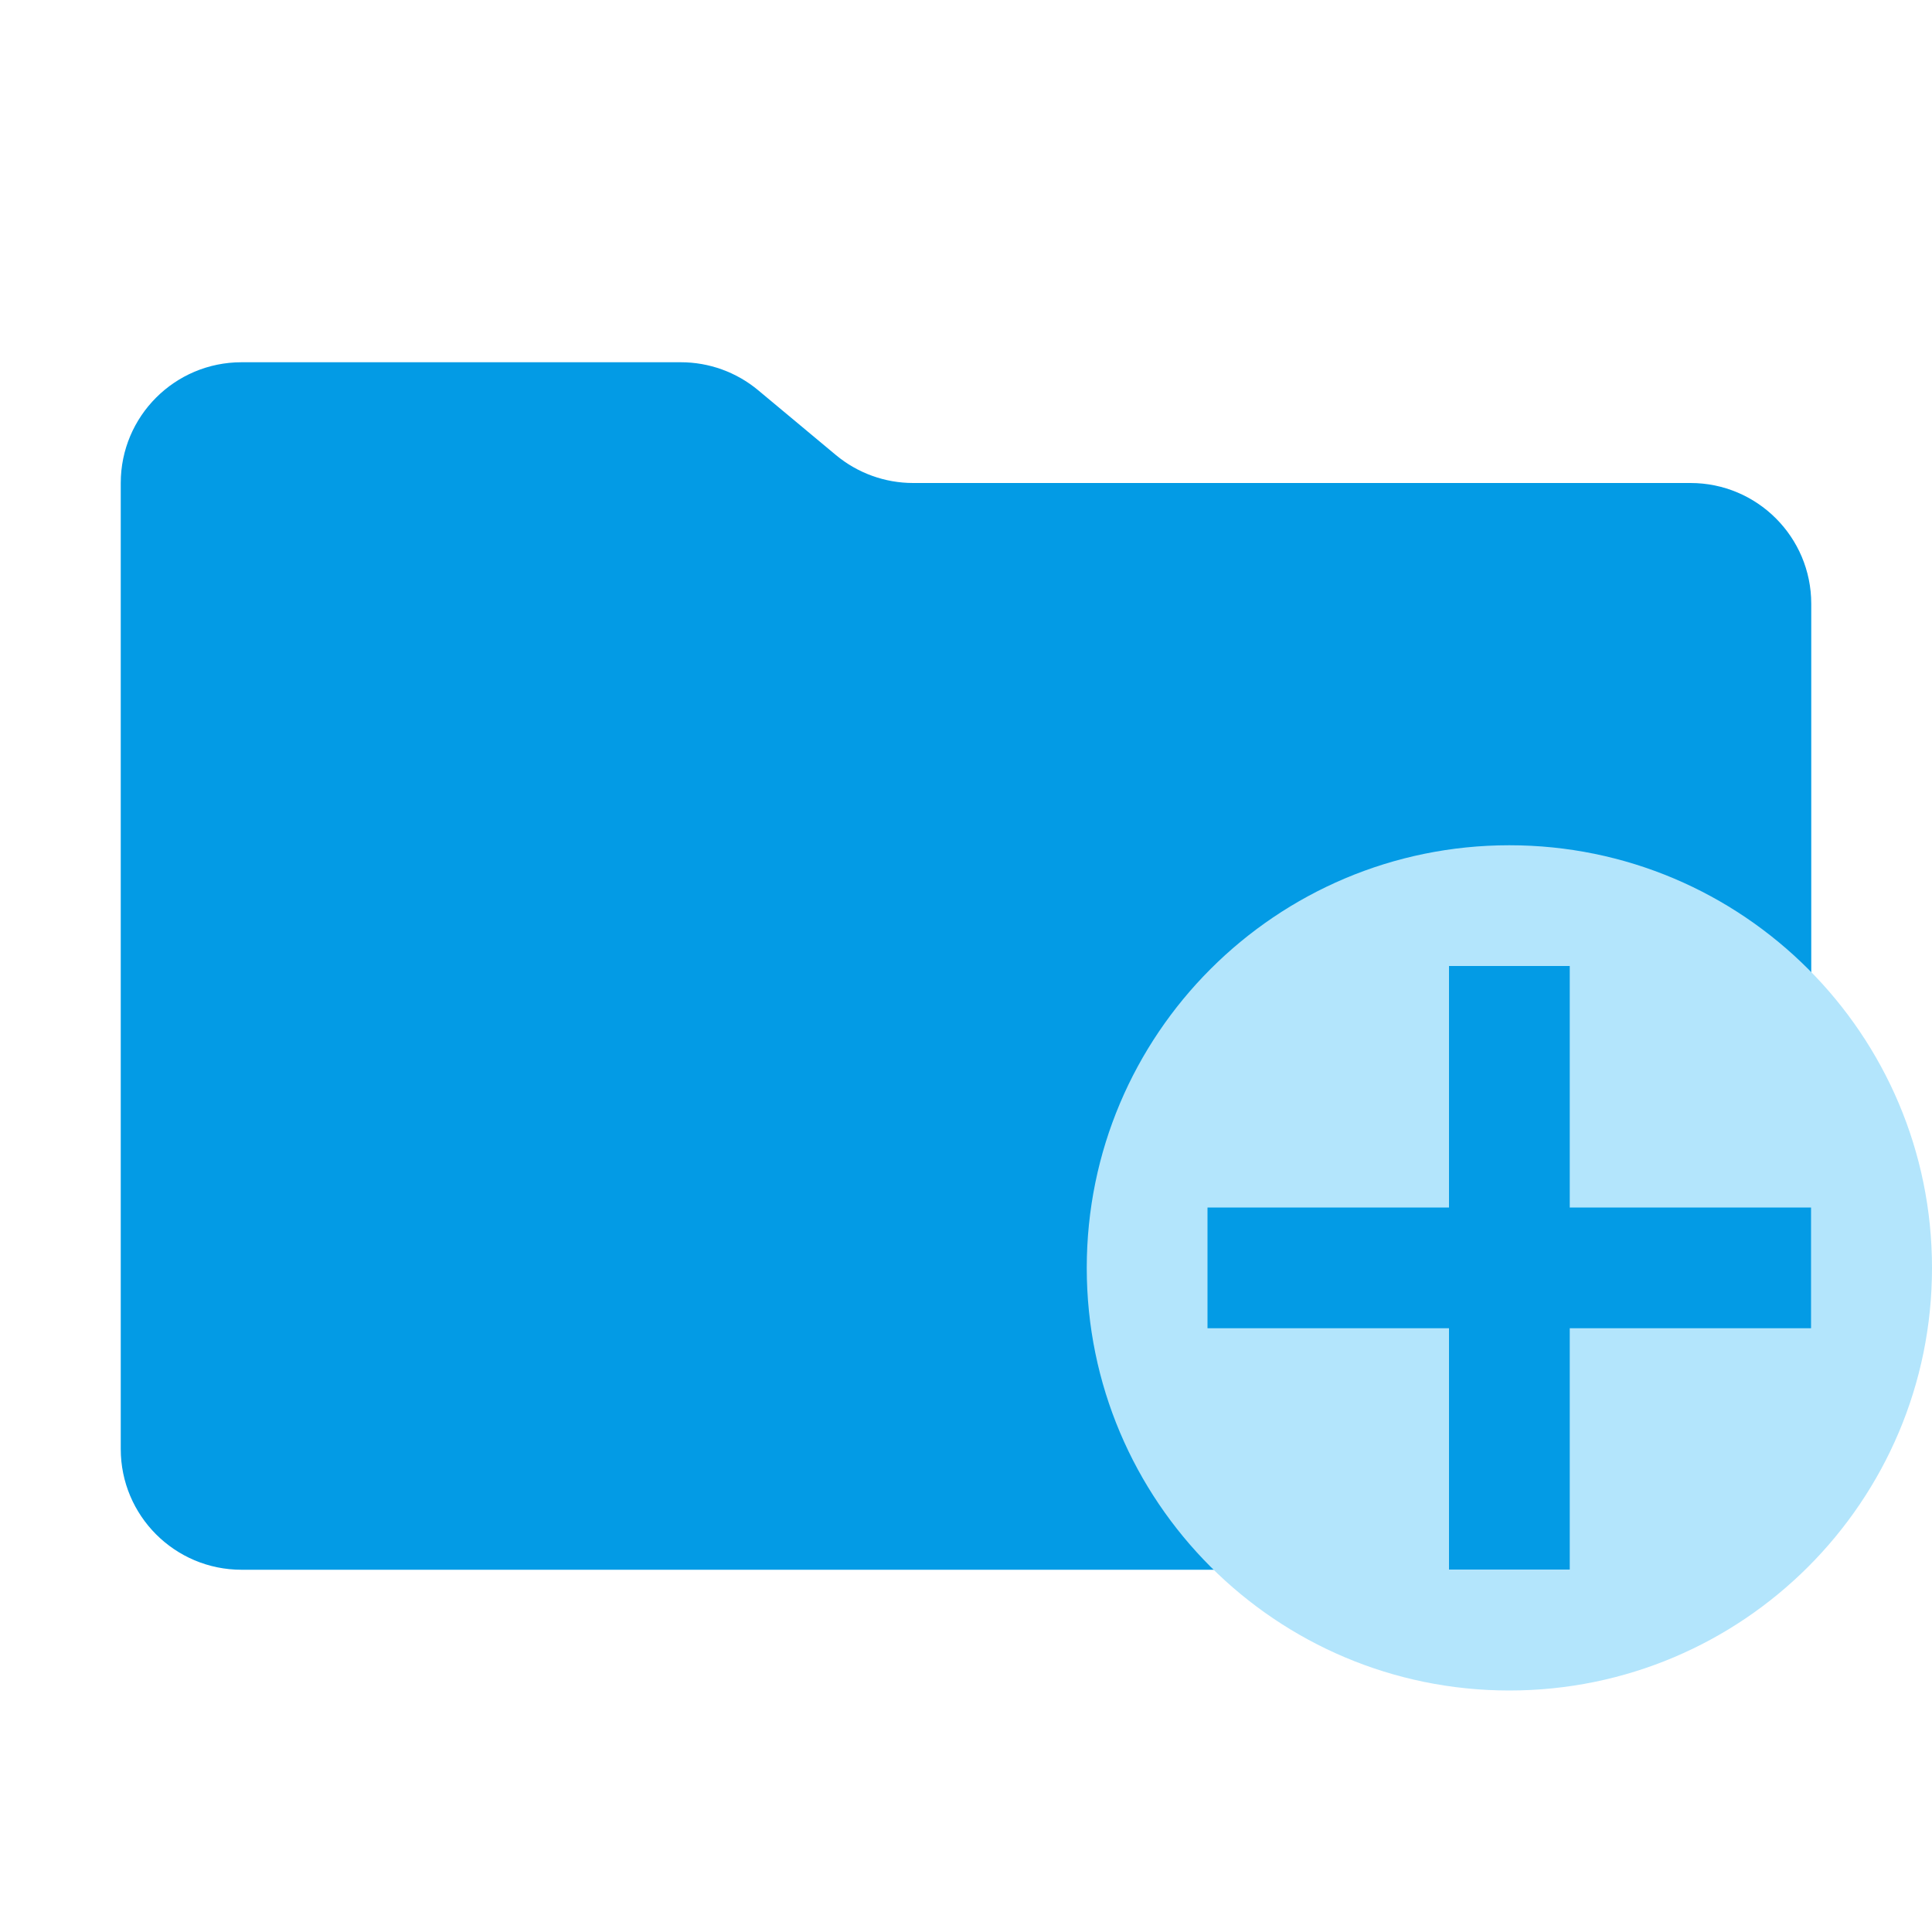
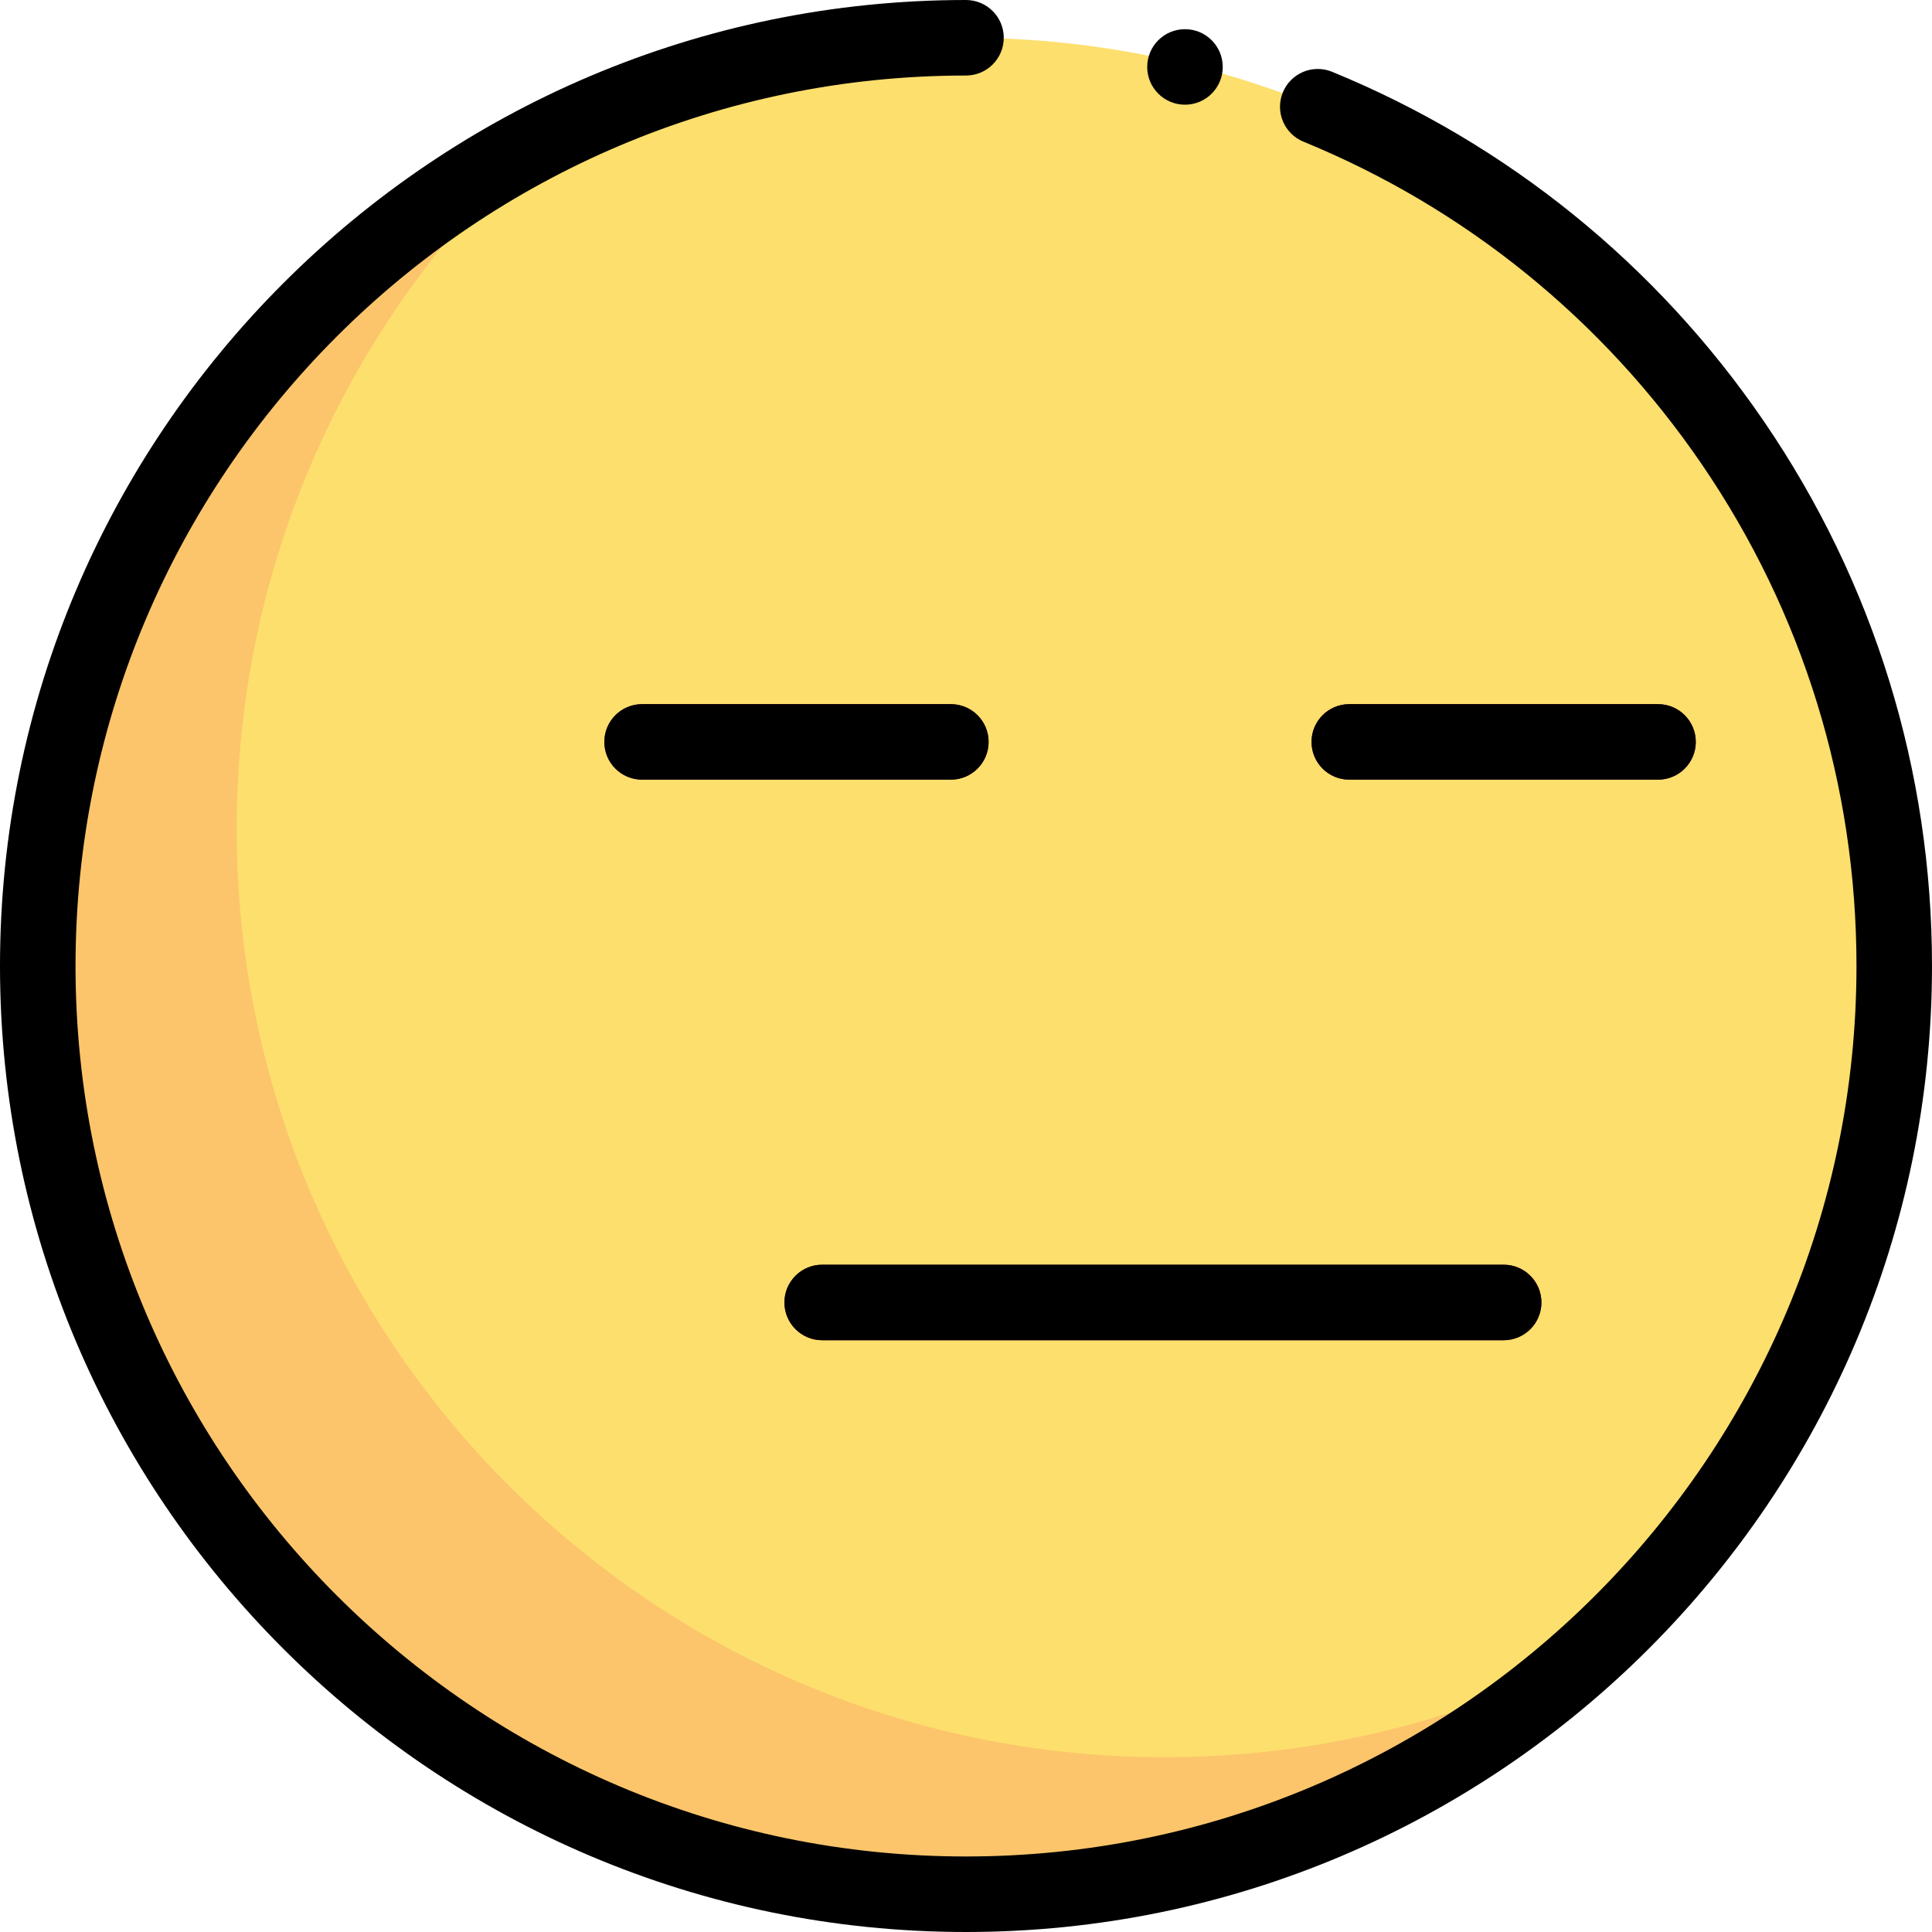
- <svg xmlns="http://www.w3.org/2000/svg" viewBox="0 0 32 32">
-   <path d="M13.844,7.536l-1.287-1.073A2,2,0,0,0,11.276,6H4A2,2,0,0,0,2,8V24a2,2,0,0,0,2,2H28a2,2,0,0,0,2-2V10a2,2,0,0,0-2-2H15.124A2,2,0,0,1,13.844,7.536Z" style="fill: #039be5" />
-   <path d="M25,14a7,7,0,1,0,7,7A7,7,0,0,0,25,14Zm1,8v4H24V22H20V20h4V16h2v4h4v2Z" style="fill: #b3e5fc;fill-rule: evenodd" />
+ <svg xmlns="http://www.w3.org/2000/svg" t="1683301014399" class="icon" viewBox="0 0 1024 1024" version="1.1" p-id="1963" width="300" height="300">
+   <path d="M512.003 512.003m-491.987 0a491.987 491.987 0 1 0 983.974 0 491.987 491.987 0 1 0-983.974 0Z" fill="#FDDF6D" p-id="1964" />
+   <path d="M617.431 931.356c-271.717 0-491.985-220.268-491.985-491.985 0-145.168 62.886-275.633 162.888-365.685-159.28 81.438-268.321 247.14-268.321 438.313 0 271.717 220.268 491.985 491.985 491.985 126.548 0 241.924-47.794 329.097-126.298-67.1 34.312-143.122 53.67-223.664 53.67z" fill="#FCC56B" p-id="1965" />
+   <path d="M878.79 413.239h-163.642c-11.056 0-20.014-8.962-20.014-20.014 0-11.054 8.958-20.014 20.014-20.014h163.642c11.056 0 20.014 8.962 20.014 20.014 0 11.054-8.962 20.014-20.014 20.014zM503.965 413.239h-163.642c-11.056 0-20.014-8.962-20.014-20.014 0-11.054 8.958-20.014 20.014-20.014h163.642c11.056 0 20.014 8.962 20.014 20.014 0 11.054-8.962 20.014-20.014 20.014zM796.97 710.345H435.773c-11.056 0-20.014-8.962-20.014-20.014s8.958-20.014 20.014-20.014h361.195c11.056 0 20.014 8.962 20.014 20.014s-8.96 20.014-20.012 20.014z" fill="#7F184C" p-id="1966" />
+   <path d="M934.964 223.392c-56.862-83.176-136.024-147.268-228.93-185.34-10.224-4.192-21.918 0.702-26.108 10.93-4.192 10.228 0.702 21.918 10.93 26.11 85.646 35.098 158.628 94.192 211.064 170.89 53.68 78.522 82.052 170.512 82.052 266.017 0 260.247-211.726 471.971-471.971 471.971S40.03 772.248 40.03 511.999 251.754 40.03 511.999 40.03c11.056 0 20.014-8.962 20.014-20.014S523.055 0 511.999 0C229.68 0 0 229.682 0 511.999s229.68 511.999 511.999 511.999 511.999-229.68 511.999-511.999c0.004-103.6-30.784-203.398-89.034-288.607z" fill="" p-id="1967" />
+   <path d="M878.79 413.239c11.056 0 20.014-8.962 20.014-20.014 0-11.054-8.958-20.014-20.014-20.014h-163.642c-11.056 0-20.014 8.962-20.014 20.014 0 11.054 8.958 20.014 20.014 20.014h163.642zM415.759 690.333c0 11.054 8.958 20.014 20.014 20.014h361.195c11.056 0 20.014-8.962 20.014-20.014s-8.958-20.014-20.014-20.014H435.773a20.01 20.01 0 0 0-20.014 20.014zM523.979 393.225c0-11.054-8.958-20.014-20.014-20.014h-163.642c-11.056 0-20.014 8.962-20.014 20.014 0 11.054 8.958 20.014 20.014 20.014h163.642c11.052 0 20.014-8.96 20.014-20.014z" fill="" p-id="1968" />
+   <path d="M628.061 35.48m-20.014 0a20.014 20.014 0 1 0 40.028 0 20.014 20.014 0 1 0-40.028 0Z" fill="" p-id="1969" />
</svg>
